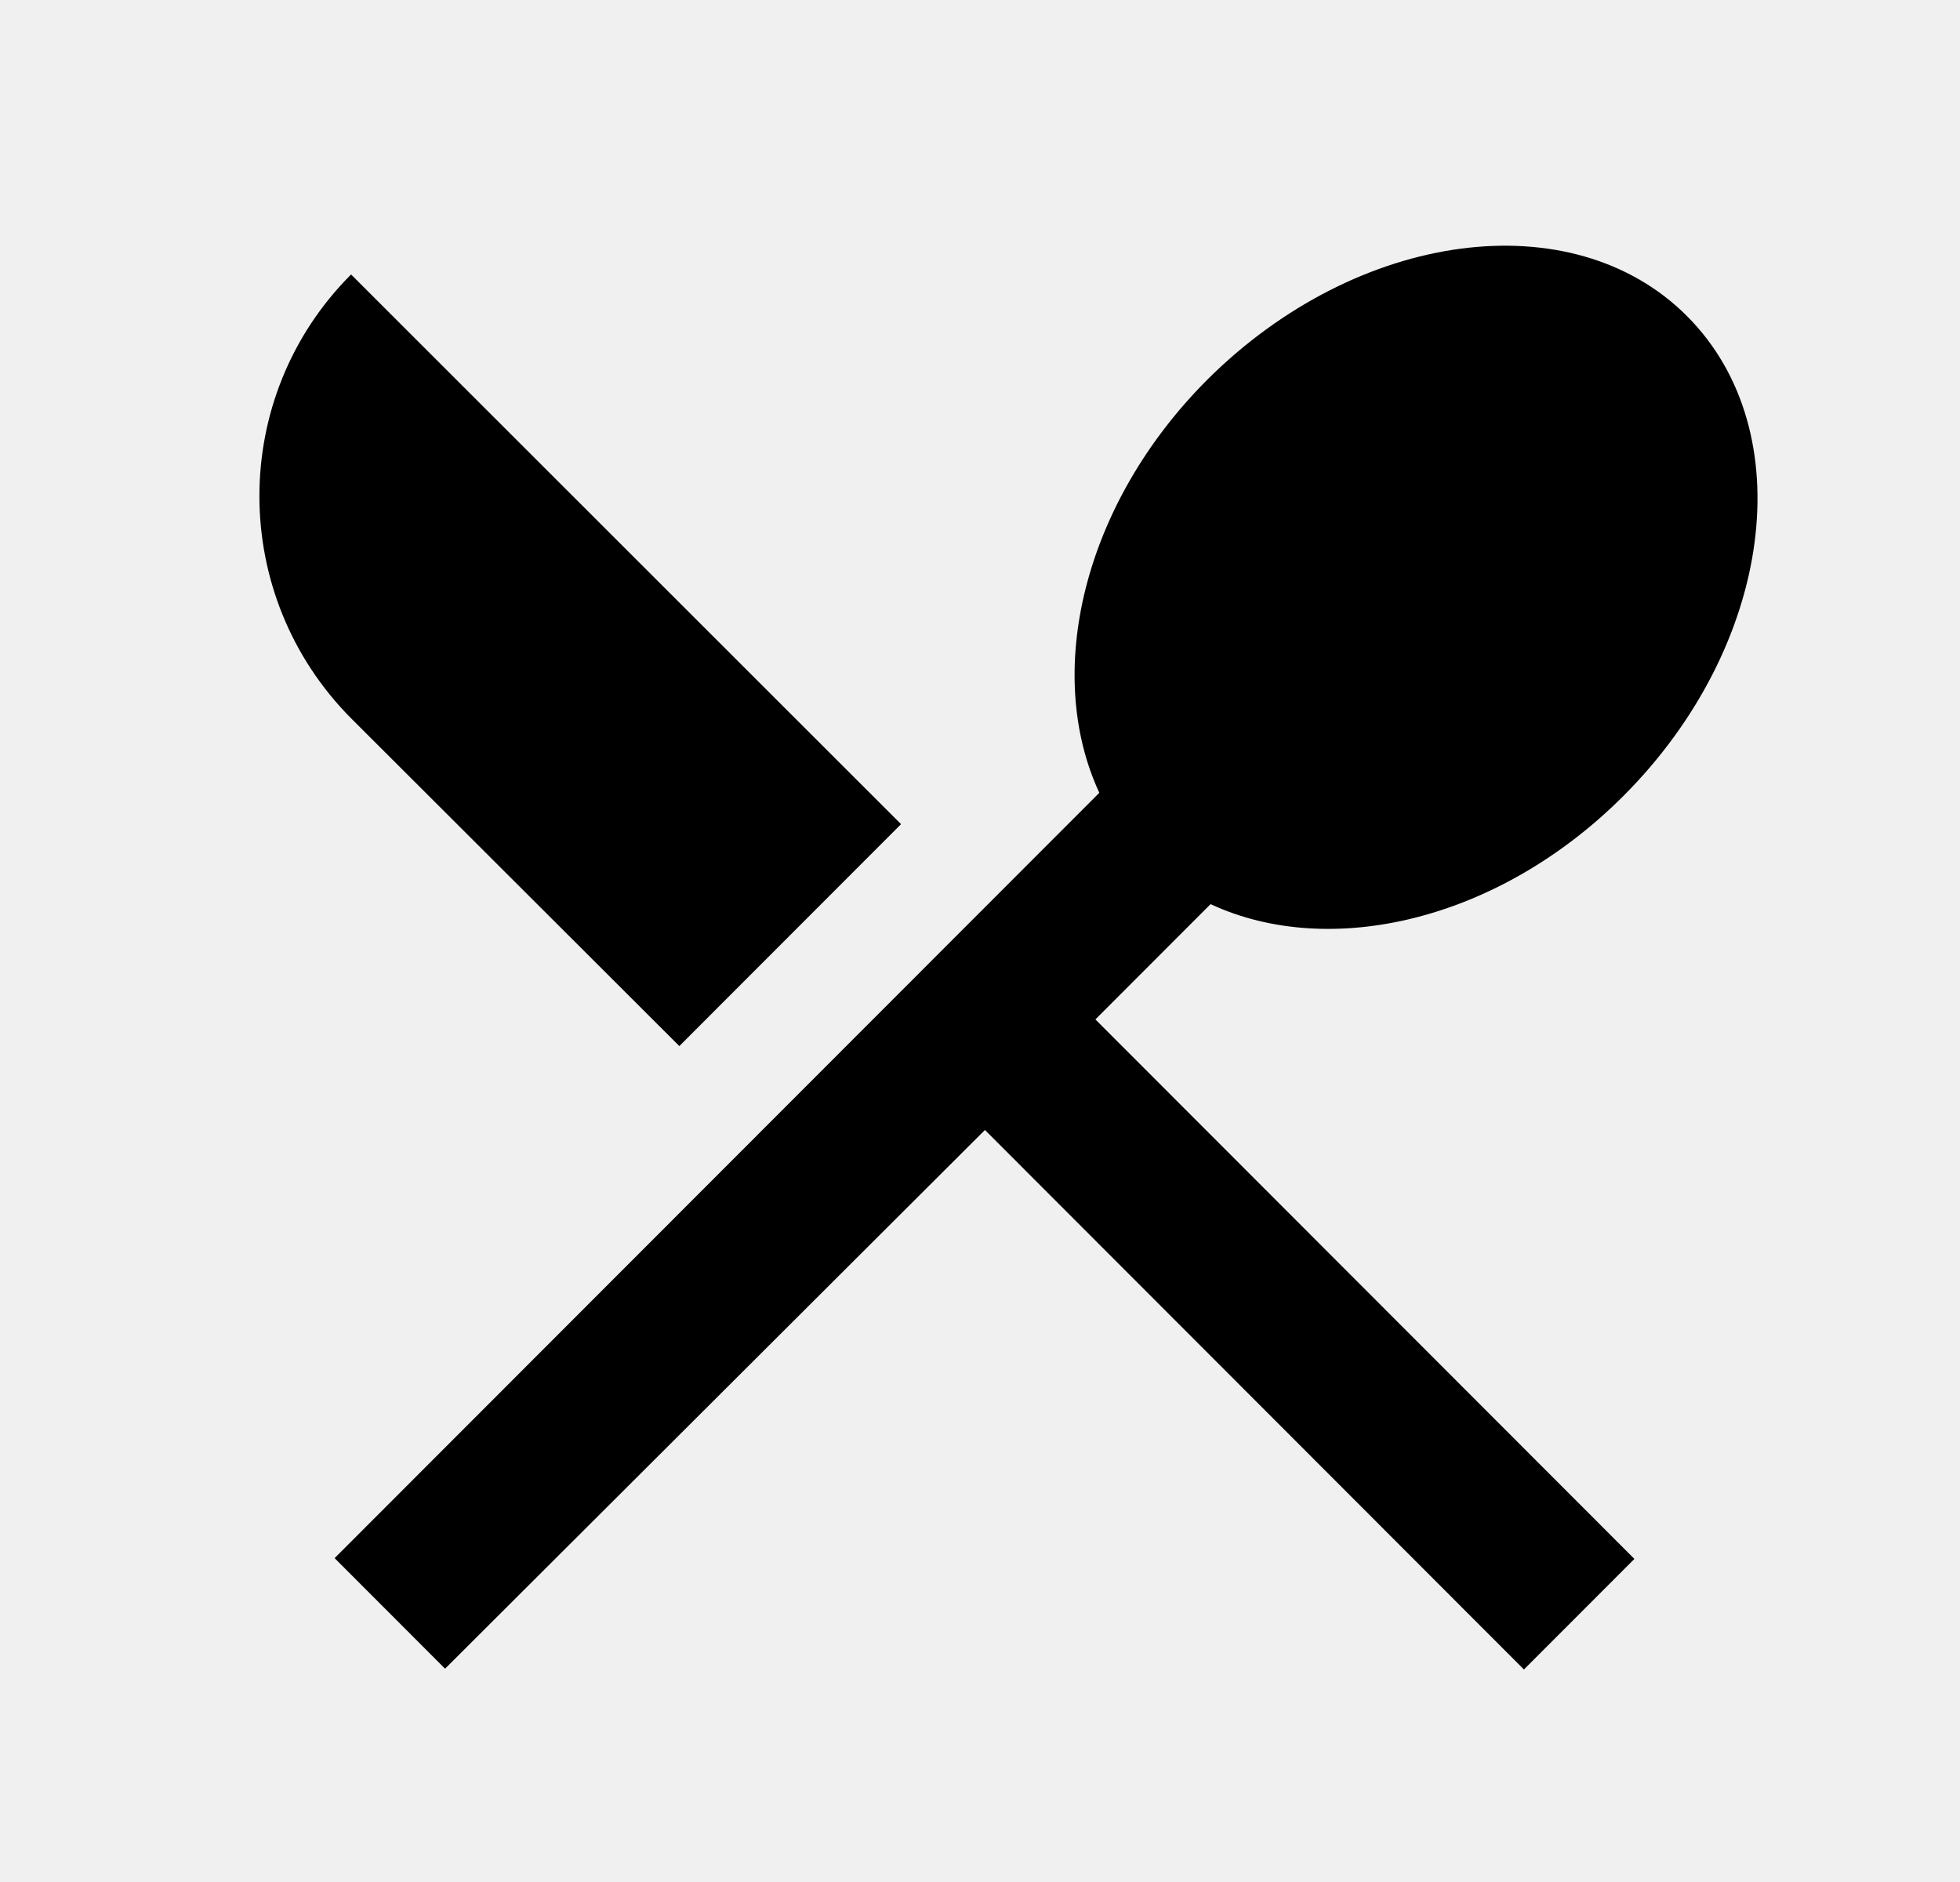
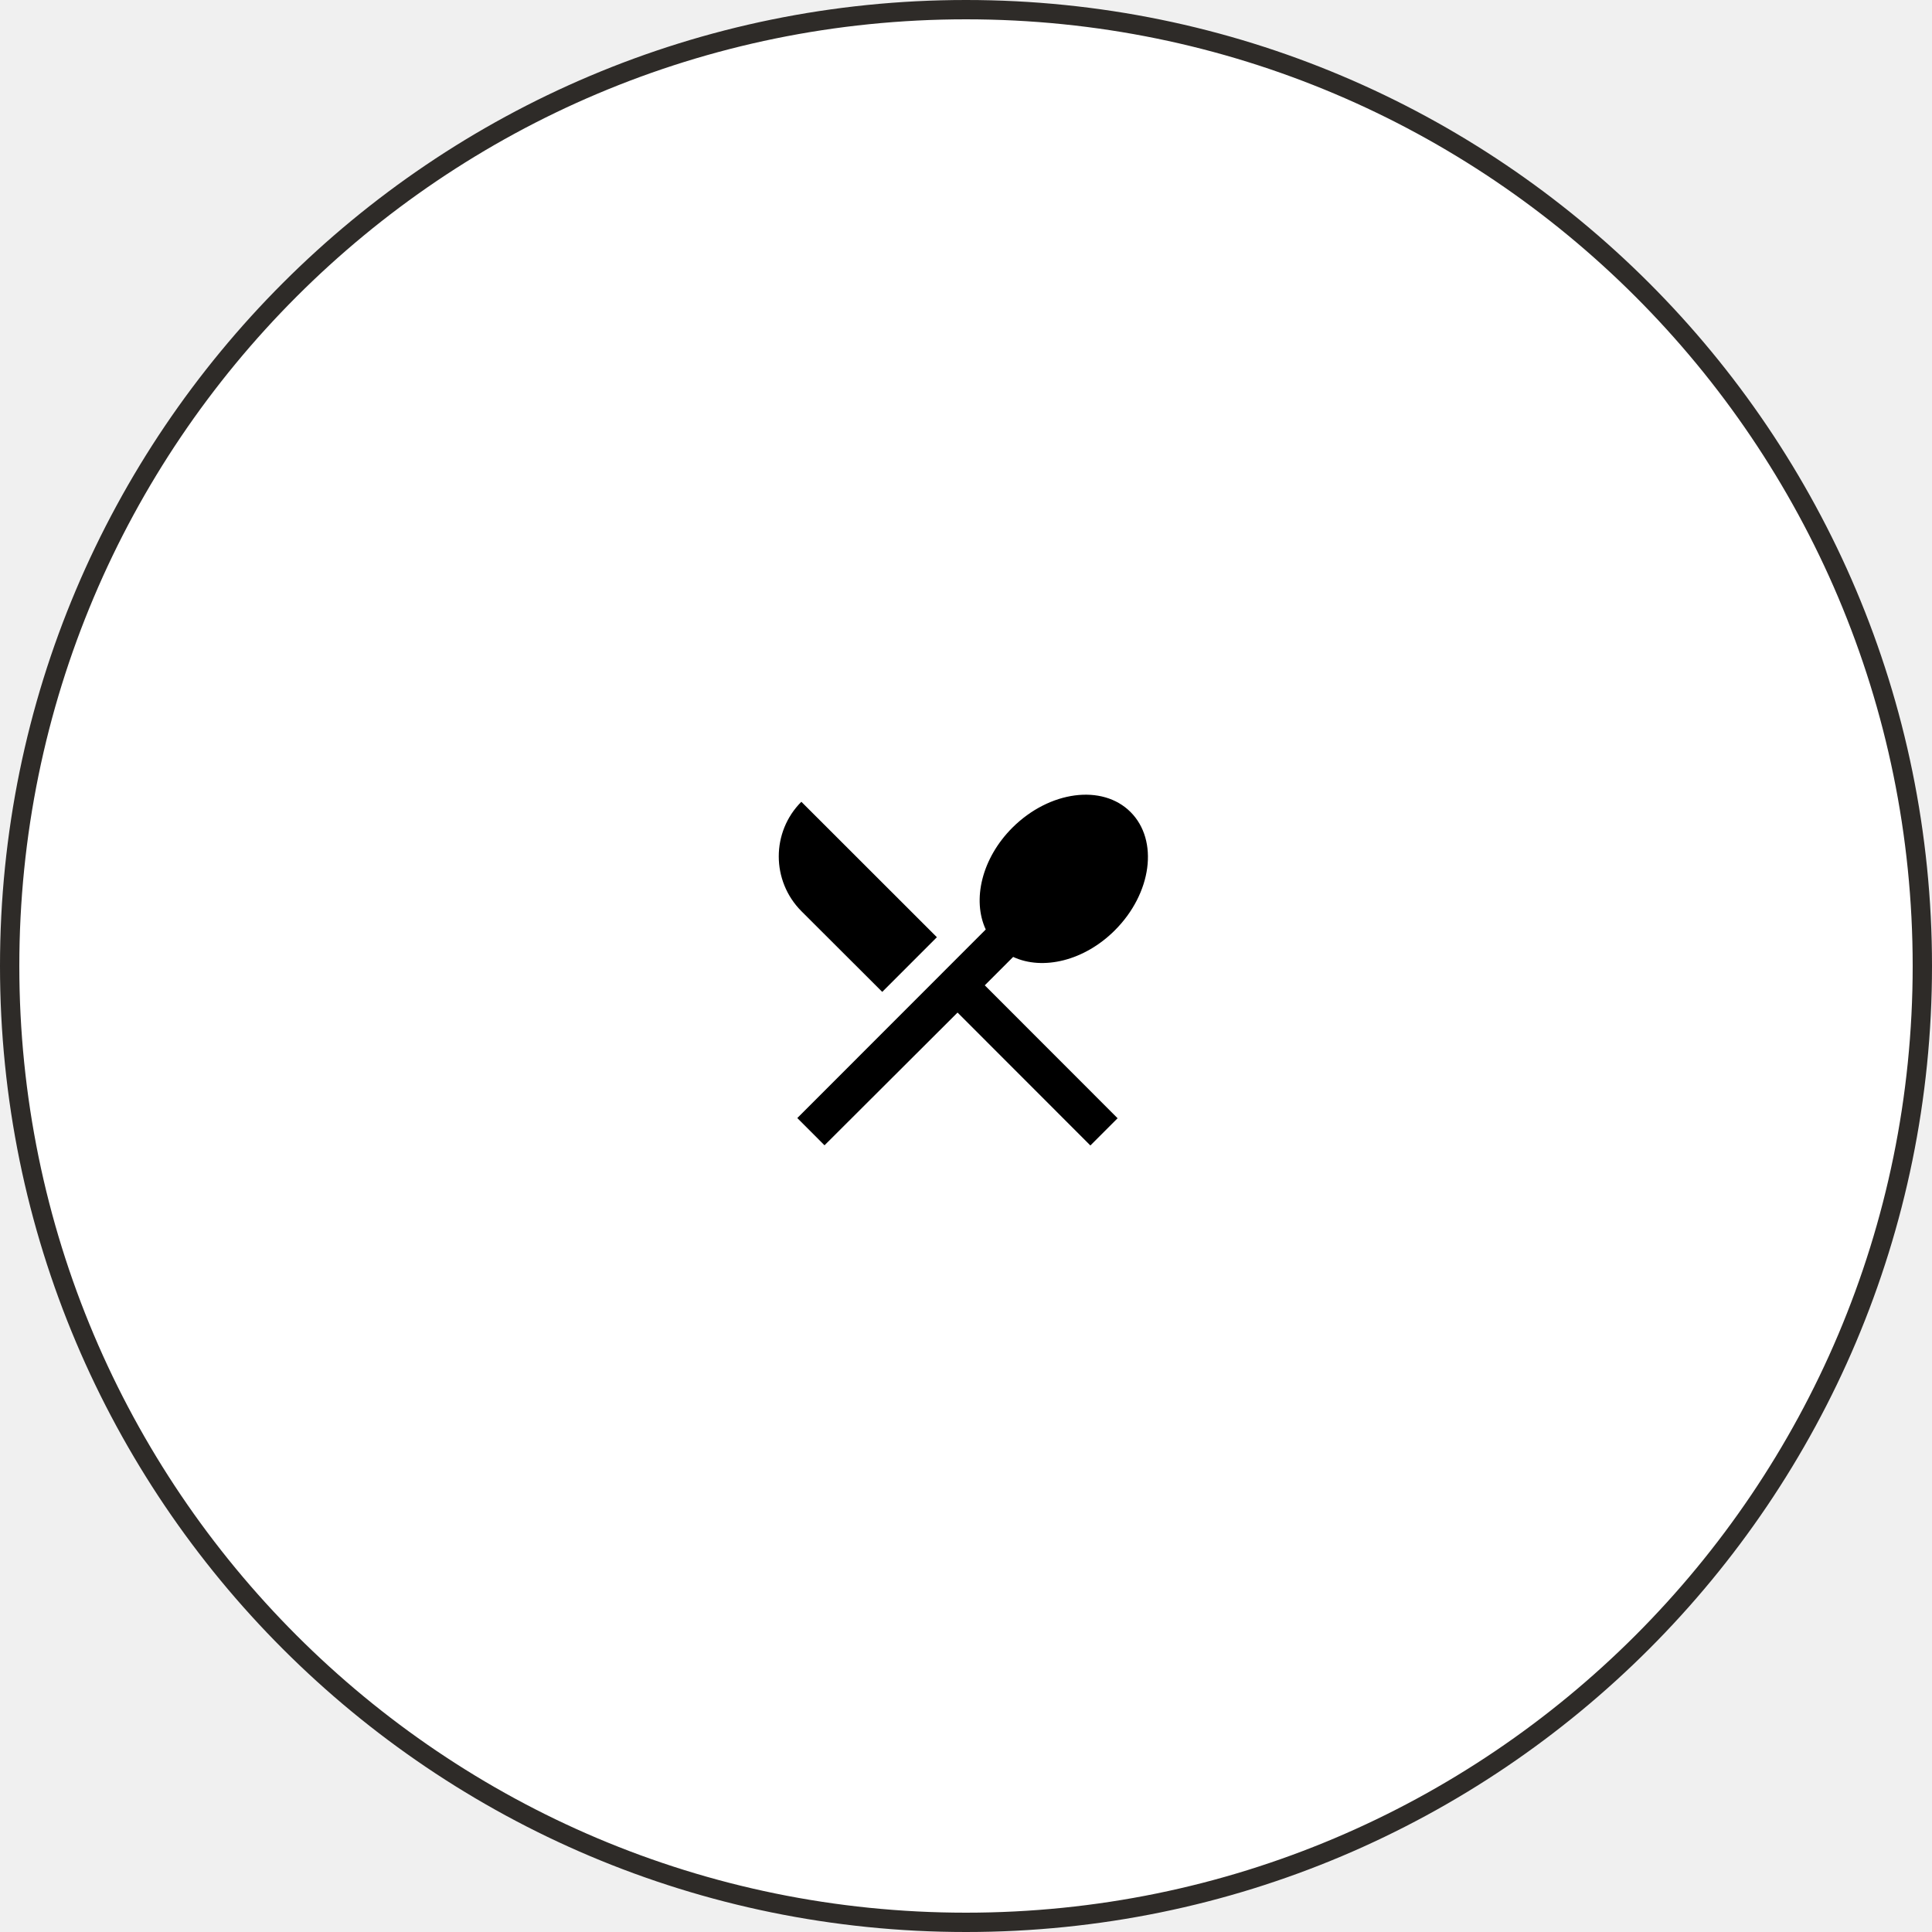
- <svg xmlns="http://www.w3.org/2000/svg" width="25" height="24" viewBox="0 0 25 24" fill="none">
-   <path d="M8.665 13.34L11.493 10.51L4.478 3.5C2.919 5.06 2.919 7.59 4.478 9.16L8.665 13.34ZM15.441 11.53C16.97 12.24 19.118 11.74 20.707 10.15C22.616 8.24 22.986 5.5 21.517 4.03C20.058 2.57 17.32 2.93 15.401 4.84C13.812 6.43 13.312 8.58 14.022 10.11L4.268 19.87L5.677 21.28L12.563 14.41L19.438 21.29L20.847 19.88L13.972 13L15.441 11.53Z" fill="black" />
+ <svg xmlns="http://www.w3.org/2000/svg" width="100" height="100" viewBox="0 0 100 100" fill="none">
+   <circle cx="50" cy="50" r="49.5" fill="white" stroke="#2E2B28" />
+   <path d="M45.665 51.34L48.493 48.51L41.478 41.5C39.919 43.06 39.919 45.59 41.478 47.16L45.665 51.34ZM52.441 49.53C53.97 50.24 56.118 49.74 57.707 48.15C59.616 46.24 59.986 43.5 58.517 42.03C57.058 40.57 54.32 40.93 52.401 42.84C50.812 44.43 50.312 46.58 51.022 48.11L41.268 57.87L42.677 59.28L49.563 52.41L56.438 59.29L57.847 57.88L50.972 51L52.441 49.53Z" fill="black" />
</svg>
